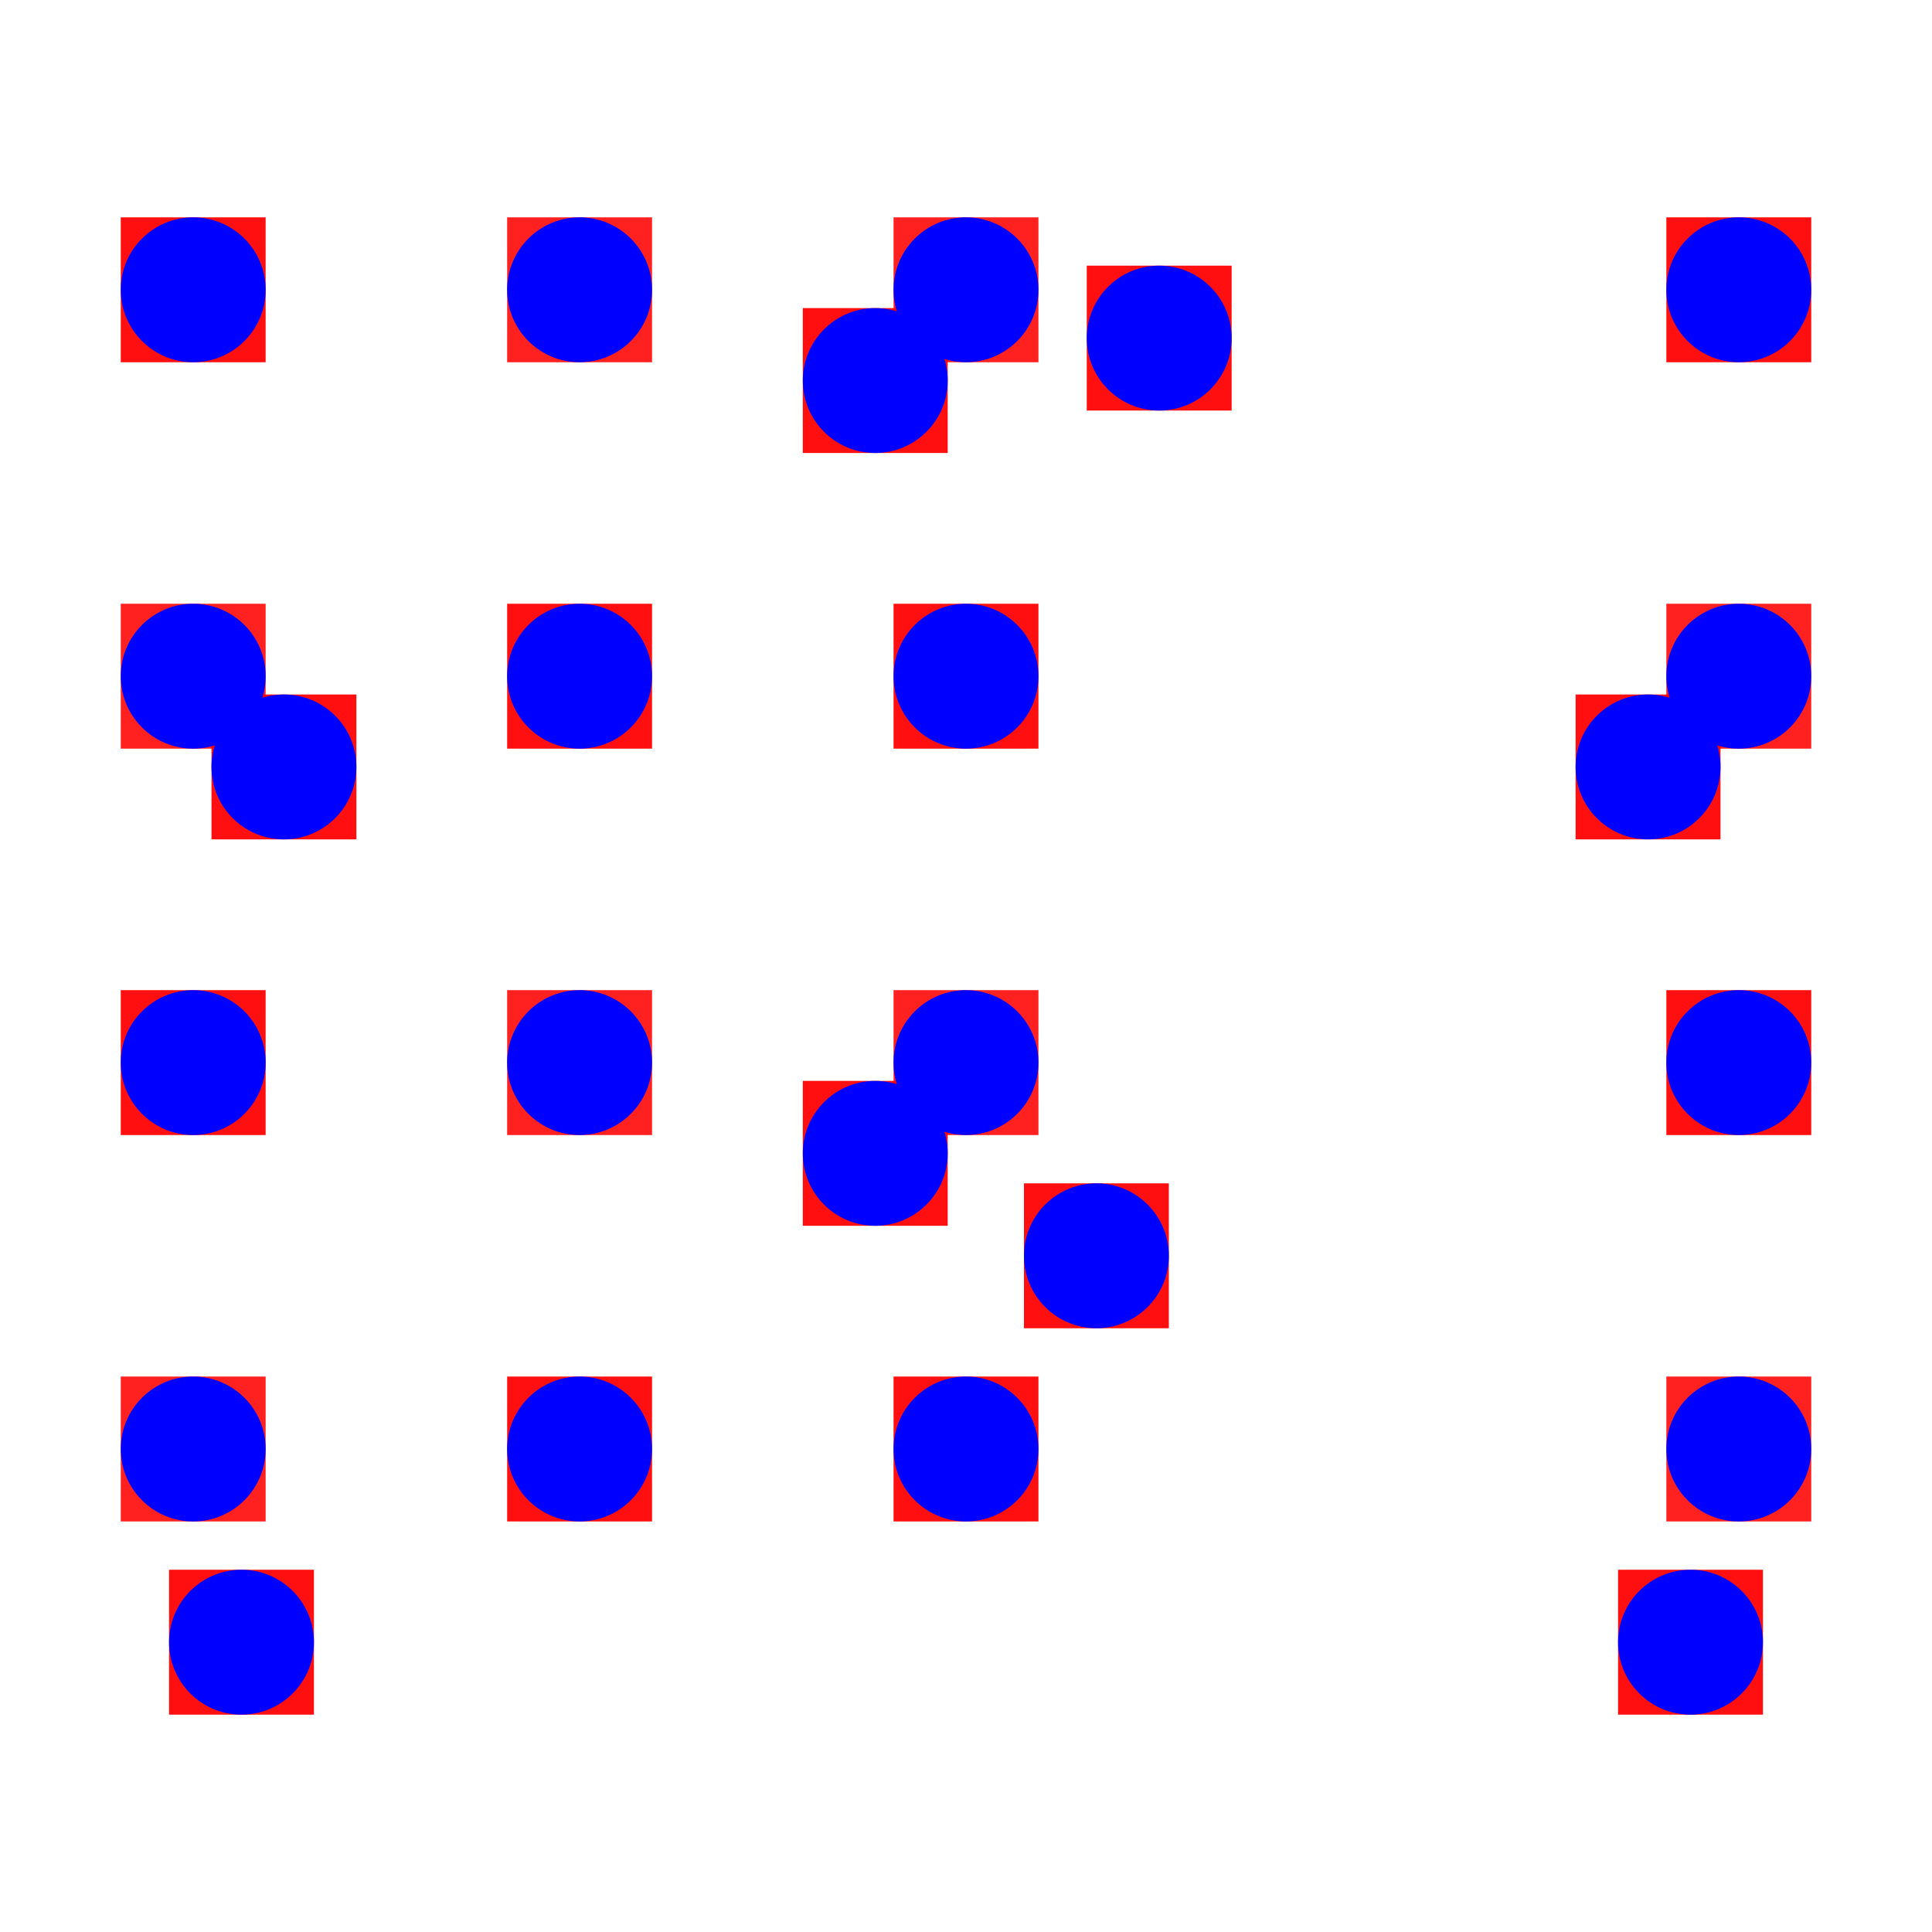
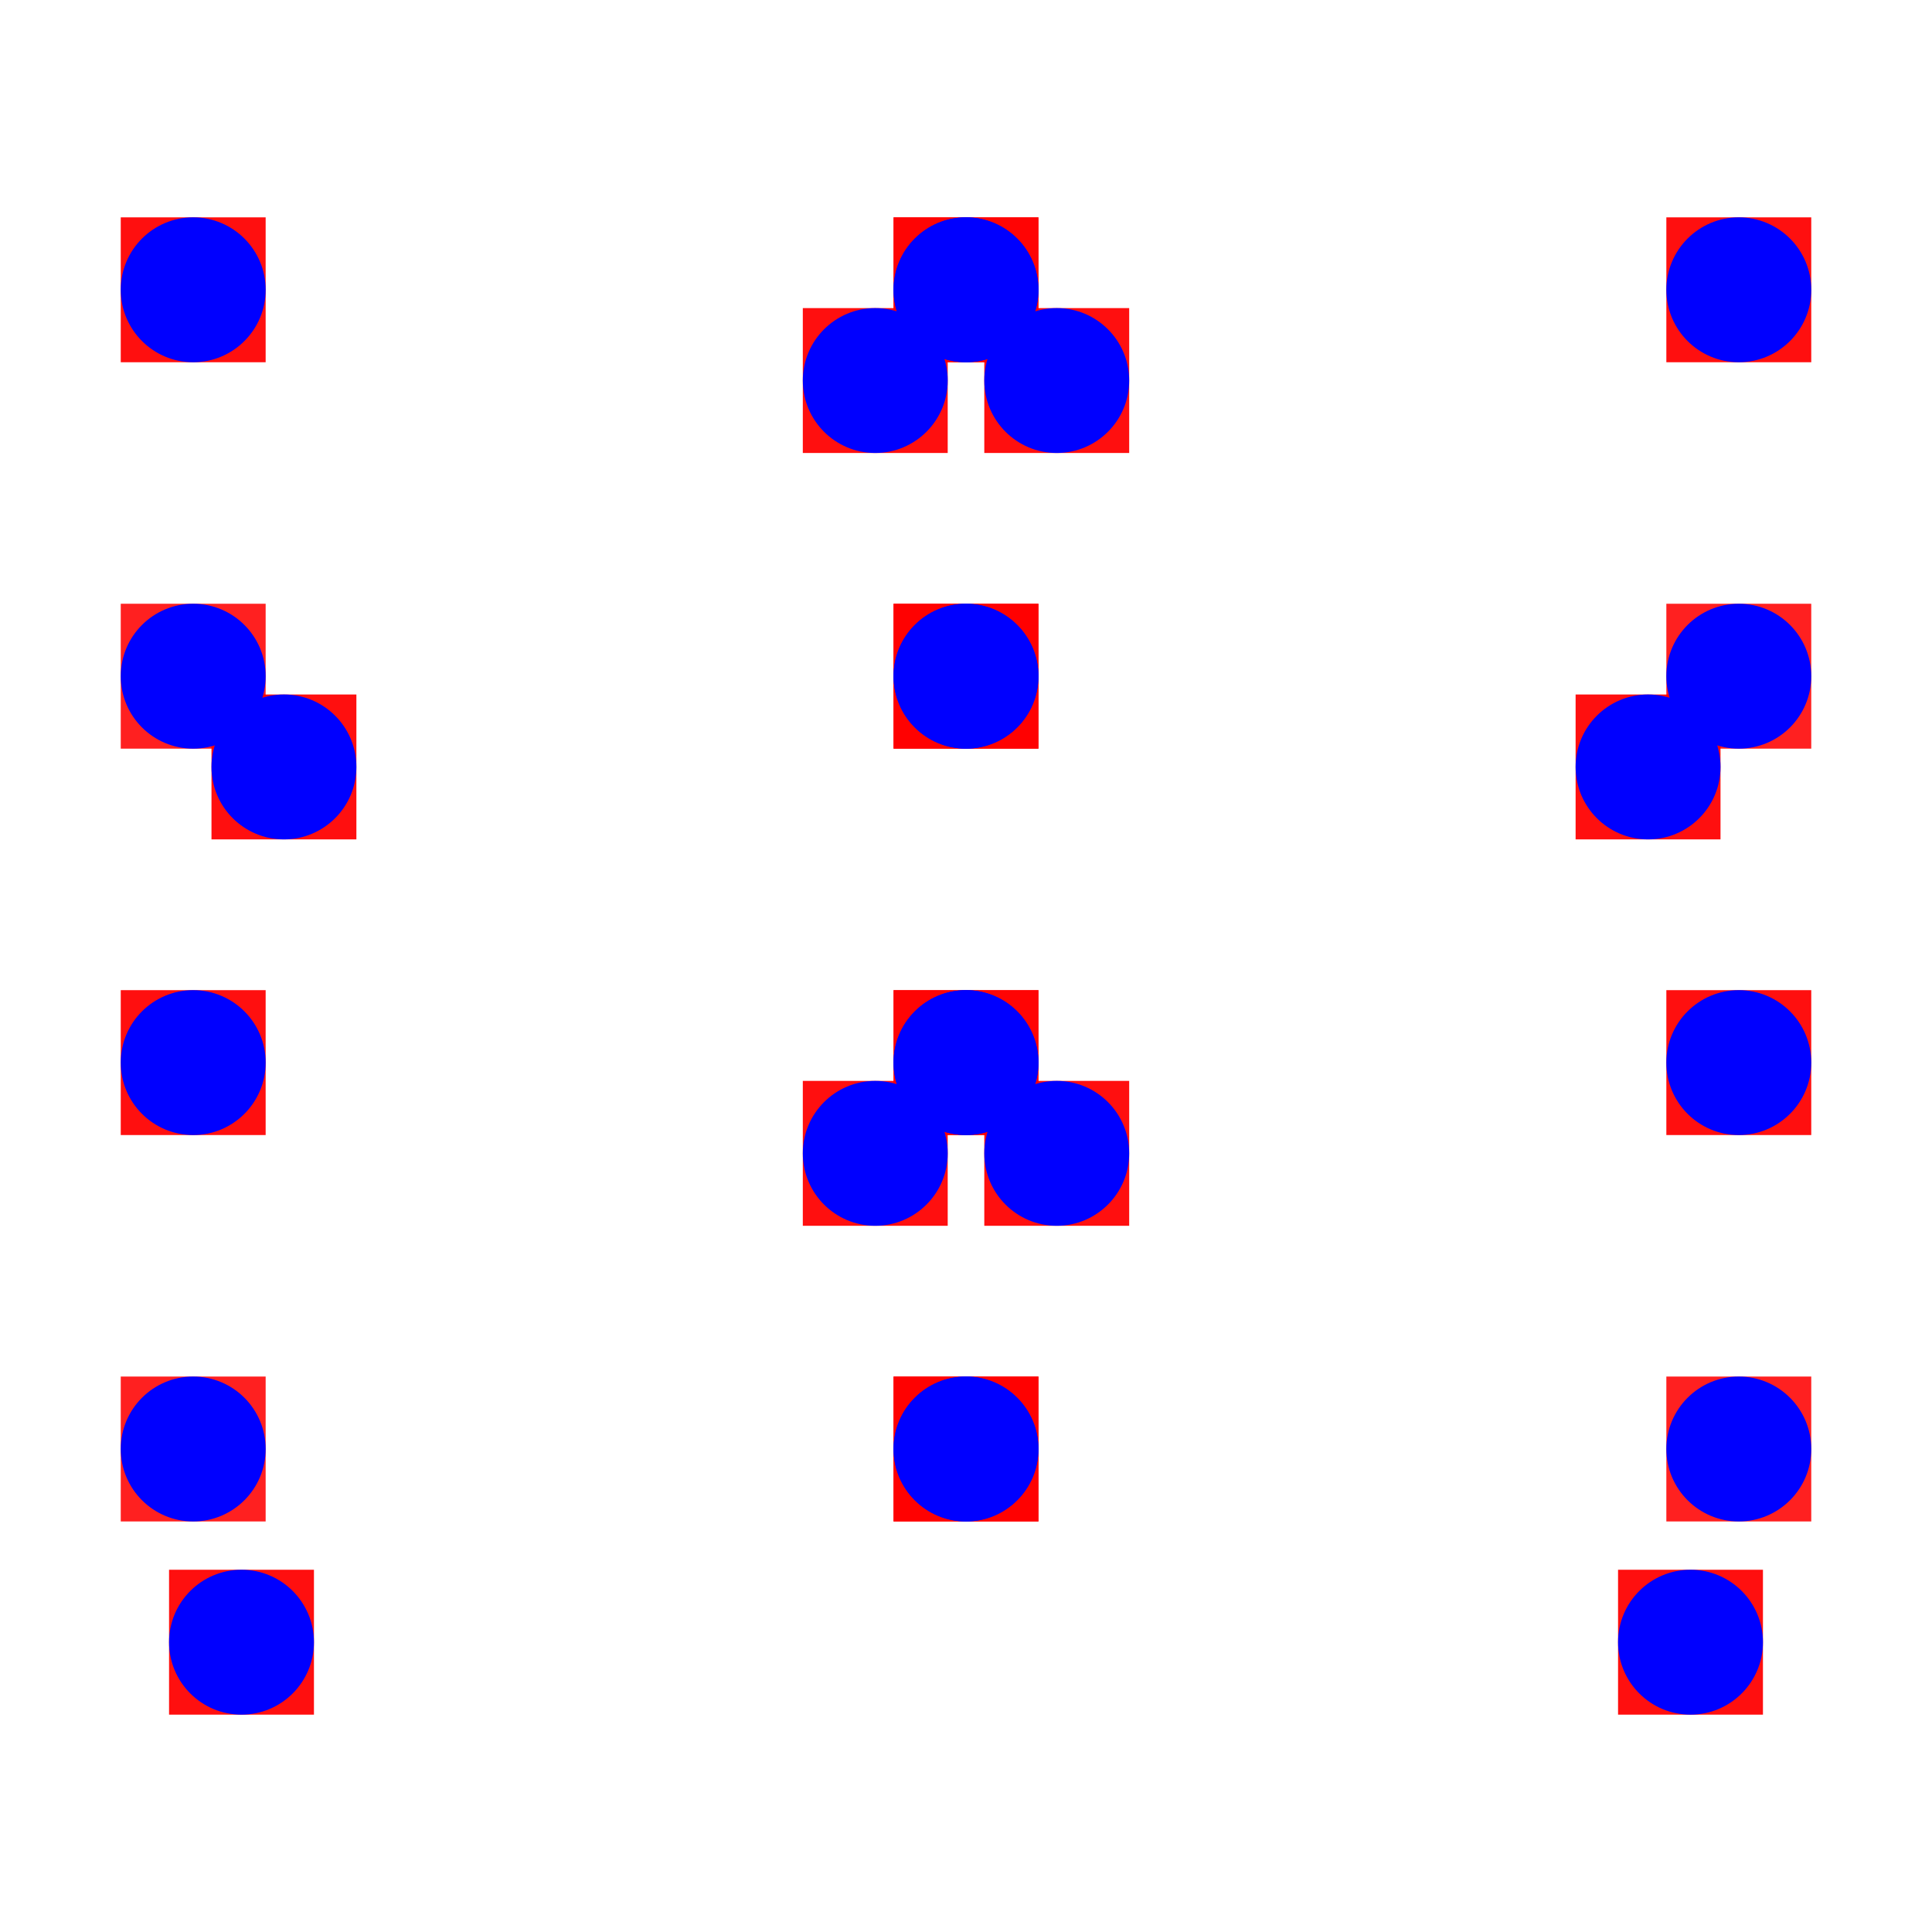
<svg xmlns="http://www.w3.org/2000/svg" width="640" height="640" viewBox="0 0 640 640">
  <rect width="100%" height="100%" fill="white" />
  <g>
    <rect data-type="rect" data-label="inner2 inner3 inner4 bottom" data-x="-1.5999999999999999" data-y="-5.551115123125783e-17" x="40" y="328" width="48" height="48" fill="rgba(255,0,0,0.938)" stroke="black" stroke-width="0.006" />
  </g>
  <g>
    <rect data-type="rect" data-label="inner2 inner3 inner4 bottom" data-x="1.5999999999999999" data-y="-5.551115123125783e-17" x="552" y="328" width="48" height="48" fill="rgba(255,0,0,0.938)" stroke="black" stroke-width="0.006" />
  </g>
  <g>
    <rect data-type="rect" data-label="inner2 inner3 inner4 bottom" data-x="-1.5999999999999999" data-y="1.5999999999999999" x="40" y="72" width="48" height="48" fill="rgba(255,0,0,0.938)" stroke="black" stroke-width="0.006" />
  </g>
  <g>
    <rect data-type="rect" data-label="inner2 inner3 inner4 bottom" data-x="1.5999999999999999" data-y="1.5999999999999999" x="552" y="72" width="48" height="48" fill="rgba(255,0,0,0.938)" stroke="black" stroke-width="0.006" />
  </g>
  <g>
    <rect data-type="rect" data-label="inner3 inner4 bottom" data-x="-1.5999999999999999" data-y="-0.8" x="40" y="456" width="48" height="48" fill="rgba(255,0,0,0.875)" stroke="black" stroke-width="0.006" />
  </g>
  <g>
    <rect data-type="rect" data-label="top inner1 inner2 inner3" data-x="-1.5" data-y="-1.2" x="56" y="520" width="48" height="48" fill="rgba(255,0,0,0.938)" stroke="black" stroke-width="0.006" />
  </g>
  <g>
    <rect data-type="rect" data-label="inner3 inner4 bottom" data-x="1.5999999999999999" data-y="-0.8" x="552" y="456" width="48" height="48" fill="rgba(255,0,0,0.875)" stroke="black" stroke-width="0.006" />
  </g>
  <g>
    <rect data-type="rect" data-label="top inner1 inner2 inner3" data-x="1.5" data-y="-1.2" x="536" y="520" width="48" height="48" fill="rgba(255,0,0,0.938)" stroke="black" stroke-width="0.006" />
  </g>
  <g>
    <rect data-type="rect" data-label="inner3 inner4 bottom" data-x="-1.5999999999999999" data-y="0.8" x="40" y="200" width="48" height="48" fill="rgba(255,0,0,0.875)" stroke="black" stroke-width="0.006" />
  </g>
  <g>
    <rect data-type="rect" data-label="top inner1 inner2 inner3" data-x="-1.4121320343559642" data-y="0.6121320343559643" x="70.059" y="230.059" width="48" height="48" fill="rgba(255,0,0,0.938)" stroke="black" stroke-width="0.006" />
  </g>
  <g>
    <rect data-type="rect" data-label="inner3 inner4 bottom" data-x="1.5999999999999999" data-y="0.8" x="552" y="200" width="48" height="48" fill="rgba(255,0,0,0.875)" stroke="black" stroke-width="0.006" />
  </g>
  <g>
    <rect data-type="rect" data-label="top inner1 inner2 inner3" data-x="1.4121320343559642" data-y="0.6121320343559643" x="521.941" y="230.059" width="48" height="48" fill="rgba(255,0,0,0.938)" stroke="black" stroke-width="0.006" />
  </g>
  <g>
    <rect data-type="rect" data-label="inner2 inner3 inner4 bottom" data-x="-5.551115123125783e-17" data-y="-0.8" x="296" y="456" width="48" height="48" fill="rgba(255,0,0,0.938)" stroke="black" stroke-width="0.006" />
  </g>
  <g>
-     <rect data-type="rect" data-label="inner2 inner3 inner4 bottom" data-x="-0.7999999999999998" data-y="-0.8" x="168" y="456" width="48" height="48" fill="rgba(255,0,0,0.938)" stroke="black" stroke-width="0.006" />
+     <rect data-type="rect" data-label="inner2 inner3 inner4 bottom" data-x="5.551115123125783e-17" data-y="-0.8" x="296" y="456" width="48" height="48" fill="rgba(255,0,0,0.938)" stroke="black" stroke-width="0.006" />
  </g>
  <g>
    <rect data-type="rect" data-label="inner2 inner3 inner4 bottom" data-x="-5.551115123125783e-17" data-y="0.8" x="296" y="200" width="48" height="48" fill="rgba(255,0,0,0.938)" stroke="black" stroke-width="0.006" />
  </g>
  <g>
-     <rect data-type="rect" data-label="inner2 inner3 inner4 bottom" data-x="-0.7999999999999998" data-y="0.8" x="168" y="200" width="48" height="48" fill="rgba(255,0,0,0.938)" stroke="black" stroke-width="0.006" />
+     <rect data-type="rect" data-label="inner2 inner3 inner4 bottom" data-x="5.551115123125783e-17" data-y="0.8" x="296" y="200" width="48" height="48" fill="rgba(255,0,0,0.938)" stroke="black" stroke-width="0.006" />
  </g>
  <g>
    <rect data-type="rect" data-label="inner3 inner4 bottom" data-x="-5.551115123125783e-17" data-y="-5.551115123125783e-17" x="296" y="328" width="48" height="48" fill="rgba(255,0,0,0.875)" stroke="black" stroke-width="0.006" />
  </g>
  <g>
    <rect data-type="rect" data-label="top inner1 inner2 inner3" data-x="-0.18786796564403577" data-y="-0.18786796564403577" x="265.941" y="358.059" width="48" height="48" fill="rgba(255,0,0,0.938)" stroke="black" stroke-width="0.006" />
  </g>
  <g>
-     <rect data-type="rect" data-label="inner3 inner4 bottom" data-x="-0.7999999999999998" data-y="-5.551115123125783e-17" x="168" y="328" width="48" height="48" fill="rgba(255,0,0,0.875)" stroke="black" stroke-width="0.006" />
+     <rect data-type="rect" data-label="inner3 inner4 bottom" data-x="5.551115123125783e-17" data-y="-5.551115123125783e-17" x="296" y="328" width="48" height="48" fill="rgba(255,0,0,0.875)" stroke="black" stroke-width="0.006" />
  </g>
  <g>
-     <rect data-type="rect" data-label="top inner1 inner2 inner3" data-x="0.26999999999999996" data-y="-0.4" x="339.2" y="392" width="48" height="48" fill="rgba(255,0,0,0.938)" stroke="black" stroke-width="0.006" />
+     <rect data-type="rect" data-label="top inner1 inner2 inner3" data-x="0.18786796564403577" data-y="-0.18786796564403577" x="326.059" y="358.059" width="48" height="48" fill="rgba(255,0,0,0.938)" stroke="black" stroke-width="0.006" />
  </g>
  <g>
    <rect data-type="rect" data-label="inner3 inner4 bottom" data-x="-5.551115123125783e-17" data-y="1.5999999999999999" x="296" y="72" width="48" height="48" fill="rgba(255,0,0,0.875)" stroke="black" stroke-width="0.006" />
  </g>
  <g>
    <rect data-type="rect" data-label="top inner1 inner2 inner3" data-x="-0.18786796564403577" data-y="1.4121320343559642" x="265.941" y="102.059" width="48" height="48" fill="rgba(255,0,0,0.938)" stroke="black" stroke-width="0.006" />
  </g>
  <g>
-     <rect data-type="rect" data-label="inner3 inner4 bottom" data-x="-0.7999999999999998" data-y="1.5999999999999999" x="168" y="72" width="48" height="48" fill="rgba(255,0,0,0.875)" stroke="black" stroke-width="0.006" />
+     <rect data-type="rect" data-label="inner3 inner4 bottom" data-x="5.551115123125783e-17" data-y="1.5999999999999999" x="296" y="72" width="48" height="48" fill="rgba(255,0,0,0.875)" stroke="black" stroke-width="0.006" />
  </g>
  <g>
-     <rect data-type="rect" data-label="top inner1 inner2 inner3" data-x="0.4" data-y="1.5" x="360" y="88" width="48" height="48" fill="rgba(255,0,0,0.938)" stroke="black" stroke-width="0.006" />
+     <rect data-type="rect" data-label="top inner1 inner2 inner3" data-x="0.18786796564403577" data-y="1.4121320343559642" x="326.059" y="102.059" width="48" height="48" fill="rgba(255,0,0,0.938)" stroke="black" stroke-width="0.006" />
  </g>
  <circle data-type="circle" data-label="" data-x="-1.5999999999999999" data-y="-5.551115123125783e-17" cx="64" cy="352" r="24" fill="blue" stroke="none" stroke-width="0.006" />
  <circle data-type="circle" data-label="" data-x="1.5999999999999999" data-y="-5.551115123125783e-17" cx="576" cy="352" r="24" fill="blue" stroke="none" stroke-width="0.006" />
  <circle data-type="circle" data-label="" data-x="-1.5999999999999999" data-y="1.5999999999999999" cx="64" cy="96" r="24" fill="blue" stroke="none" stroke-width="0.006" />
  <circle data-type="circle" data-label="" data-x="1.5999999999999999" data-y="1.5999999999999999" cx="576" cy="96" r="24" fill="blue" stroke="none" stroke-width="0.006" />
  <circle data-type="circle" data-label="" data-x="-1.5999999999999999" data-y="-0.8" cx="64" cy="480" r="24" fill="blue" stroke="none" stroke-width="0.006" />
  <circle data-type="circle" data-label="" data-x="-1.5" data-y="-1.2" cx="80" cy="544" r="24" fill="blue" stroke="none" stroke-width="0.006" />
  <circle data-type="circle" data-label="" data-x="1.5999999999999999" data-y="-0.8" cx="576" cy="480" r="24" fill="blue" stroke="none" stroke-width="0.006" />
  <circle data-type="circle" data-label="" data-x="1.5" data-y="-1.2" cx="560" cy="544" r="24" fill="blue" stroke="none" stroke-width="0.006" />
  <circle data-type="circle" data-label="" data-x="-1.5999999999999999" data-y="0.8" cx="64" cy="224" r="24" fill="blue" stroke="none" stroke-width="0.006" />
  <circle data-type="circle" data-label="" data-x="-1.4121320343559642" data-y="0.6121320343559643" cx="94.059" cy="254.059" r="24" fill="blue" stroke="none" stroke-width="0.006" />
  <circle data-type="circle" data-label="" data-x="1.5999999999999999" data-y="0.8" cx="576" cy="224" r="24" fill="blue" stroke="none" stroke-width="0.006" />
  <circle data-type="circle" data-label="" data-x="1.4121320343559642" data-y="0.6121320343559643" cx="545.941" cy="254.059" r="24" fill="blue" stroke="none" stroke-width="0.006" />
  <circle data-type="circle" data-label="" data-x="-5.551115123125783e-17" data-y="-0.8" cx="320" cy="480" r="24" fill="blue" stroke="none" stroke-width="0.006" />
-   <circle data-type="circle" data-label="" data-x="-0.7999999999999998" data-y="-0.8" cx="192" cy="480" r="24" fill="blue" stroke="none" stroke-width="0.006" />
+   <circle data-type="circle" data-label="" data-x="5.551115123125783e-17" data-y="-0.8" cx="320" cy="480" r="24" fill="blue" stroke="none" stroke-width="0.006" />
  <circle data-type="circle" data-label="" data-x="-5.551115123125783e-17" data-y="0.8" cx="320" cy="224" r="24" fill="blue" stroke="none" stroke-width="0.006" />
-   <circle data-type="circle" data-label="" data-x="-0.7999999999999998" data-y="0.8" cx="192" cy="224" r="24" fill="blue" stroke="none" stroke-width="0.006" />
+   <circle data-type="circle" data-label="" data-x="5.551115123125783e-17" data-y="0.8" cx="320" cy="224" r="24" fill="blue" stroke="none" stroke-width="0.006" />
  <circle data-type="circle" data-label="" data-x="-5.551115123125783e-17" data-y="-5.551115123125783e-17" cx="320" cy="352" r="24" fill="blue" stroke="none" stroke-width="0.006" />
  <circle data-type="circle" data-label="" data-x="-0.18786796564403577" data-y="-0.18786796564403577" cx="289.941" cy="382.059" r="24" fill="blue" stroke="none" stroke-width="0.006" />
-   <circle data-type="circle" data-label="" data-x="-0.7999999999999998" data-y="-5.551115123125783e-17" cx="192" cy="352" r="24" fill="blue" stroke="none" stroke-width="0.006" />
-   <circle data-type="circle" data-label="" data-x="0.26999999999999996" data-y="-0.4" cx="363.2" cy="416" r="24" fill="blue" stroke="none" stroke-width="0.006" />
+   <circle data-type="circle" data-label="" data-x="5.551115123125783e-17" data-y="-5.551115123125783e-17" cx="320" cy="352" r="24" fill="blue" stroke="none" stroke-width="0.006" />
+   <circle data-type="circle" data-label="" data-x="0.18786796564403577" data-y="-0.18786796564403577" cx="350.059" cy="382.059" r="24" fill="blue" stroke="none" stroke-width="0.006" />
  <circle data-type="circle" data-label="" data-x="-5.551115123125783e-17" data-y="1.5999999999999999" cx="320" cy="96" r="24" fill="blue" stroke="none" stroke-width="0.006" />
  <circle data-type="circle" data-label="" data-x="-0.18786796564403577" data-y="1.4121320343559642" cx="289.941" cy="126.059" r="24" fill="blue" stroke="none" stroke-width="0.006" />
-   <circle data-type="circle" data-label="" data-x="-0.7999999999999998" data-y="1.5999999999999999" cx="192" cy="96" r="24" fill="blue" stroke="none" stroke-width="0.006" />
-   <circle data-type="circle" data-label="" data-x="0.4" data-y="1.5" cx="384" cy="112" r="24" fill="blue" stroke="none" stroke-width="0.006" />
+   <circle data-type="circle" data-label="" data-x="5.551115123125783e-17" data-y="1.5999999999999999" cx="320" cy="96" r="24" fill="blue" stroke="none" stroke-width="0.006" />
+   <circle data-type="circle" data-label="" data-x="0.18786796564403577" data-y="1.4121320343559642" cx="350.059" cy="126.059" r="24" fill="blue" stroke="none" stroke-width="0.006" />
  <g id="crosshair" style="display: none">
    <line id="crosshair-h" y1="0" y2="640" stroke="#666" stroke-width="0.5" />
    <line id="crosshair-v" x1="0" x2="640" stroke="#666" stroke-width="0.5" />
    <text id="coordinates" font-family="monospace" font-size="12" fill="#666" />
  </g>
</svg>
